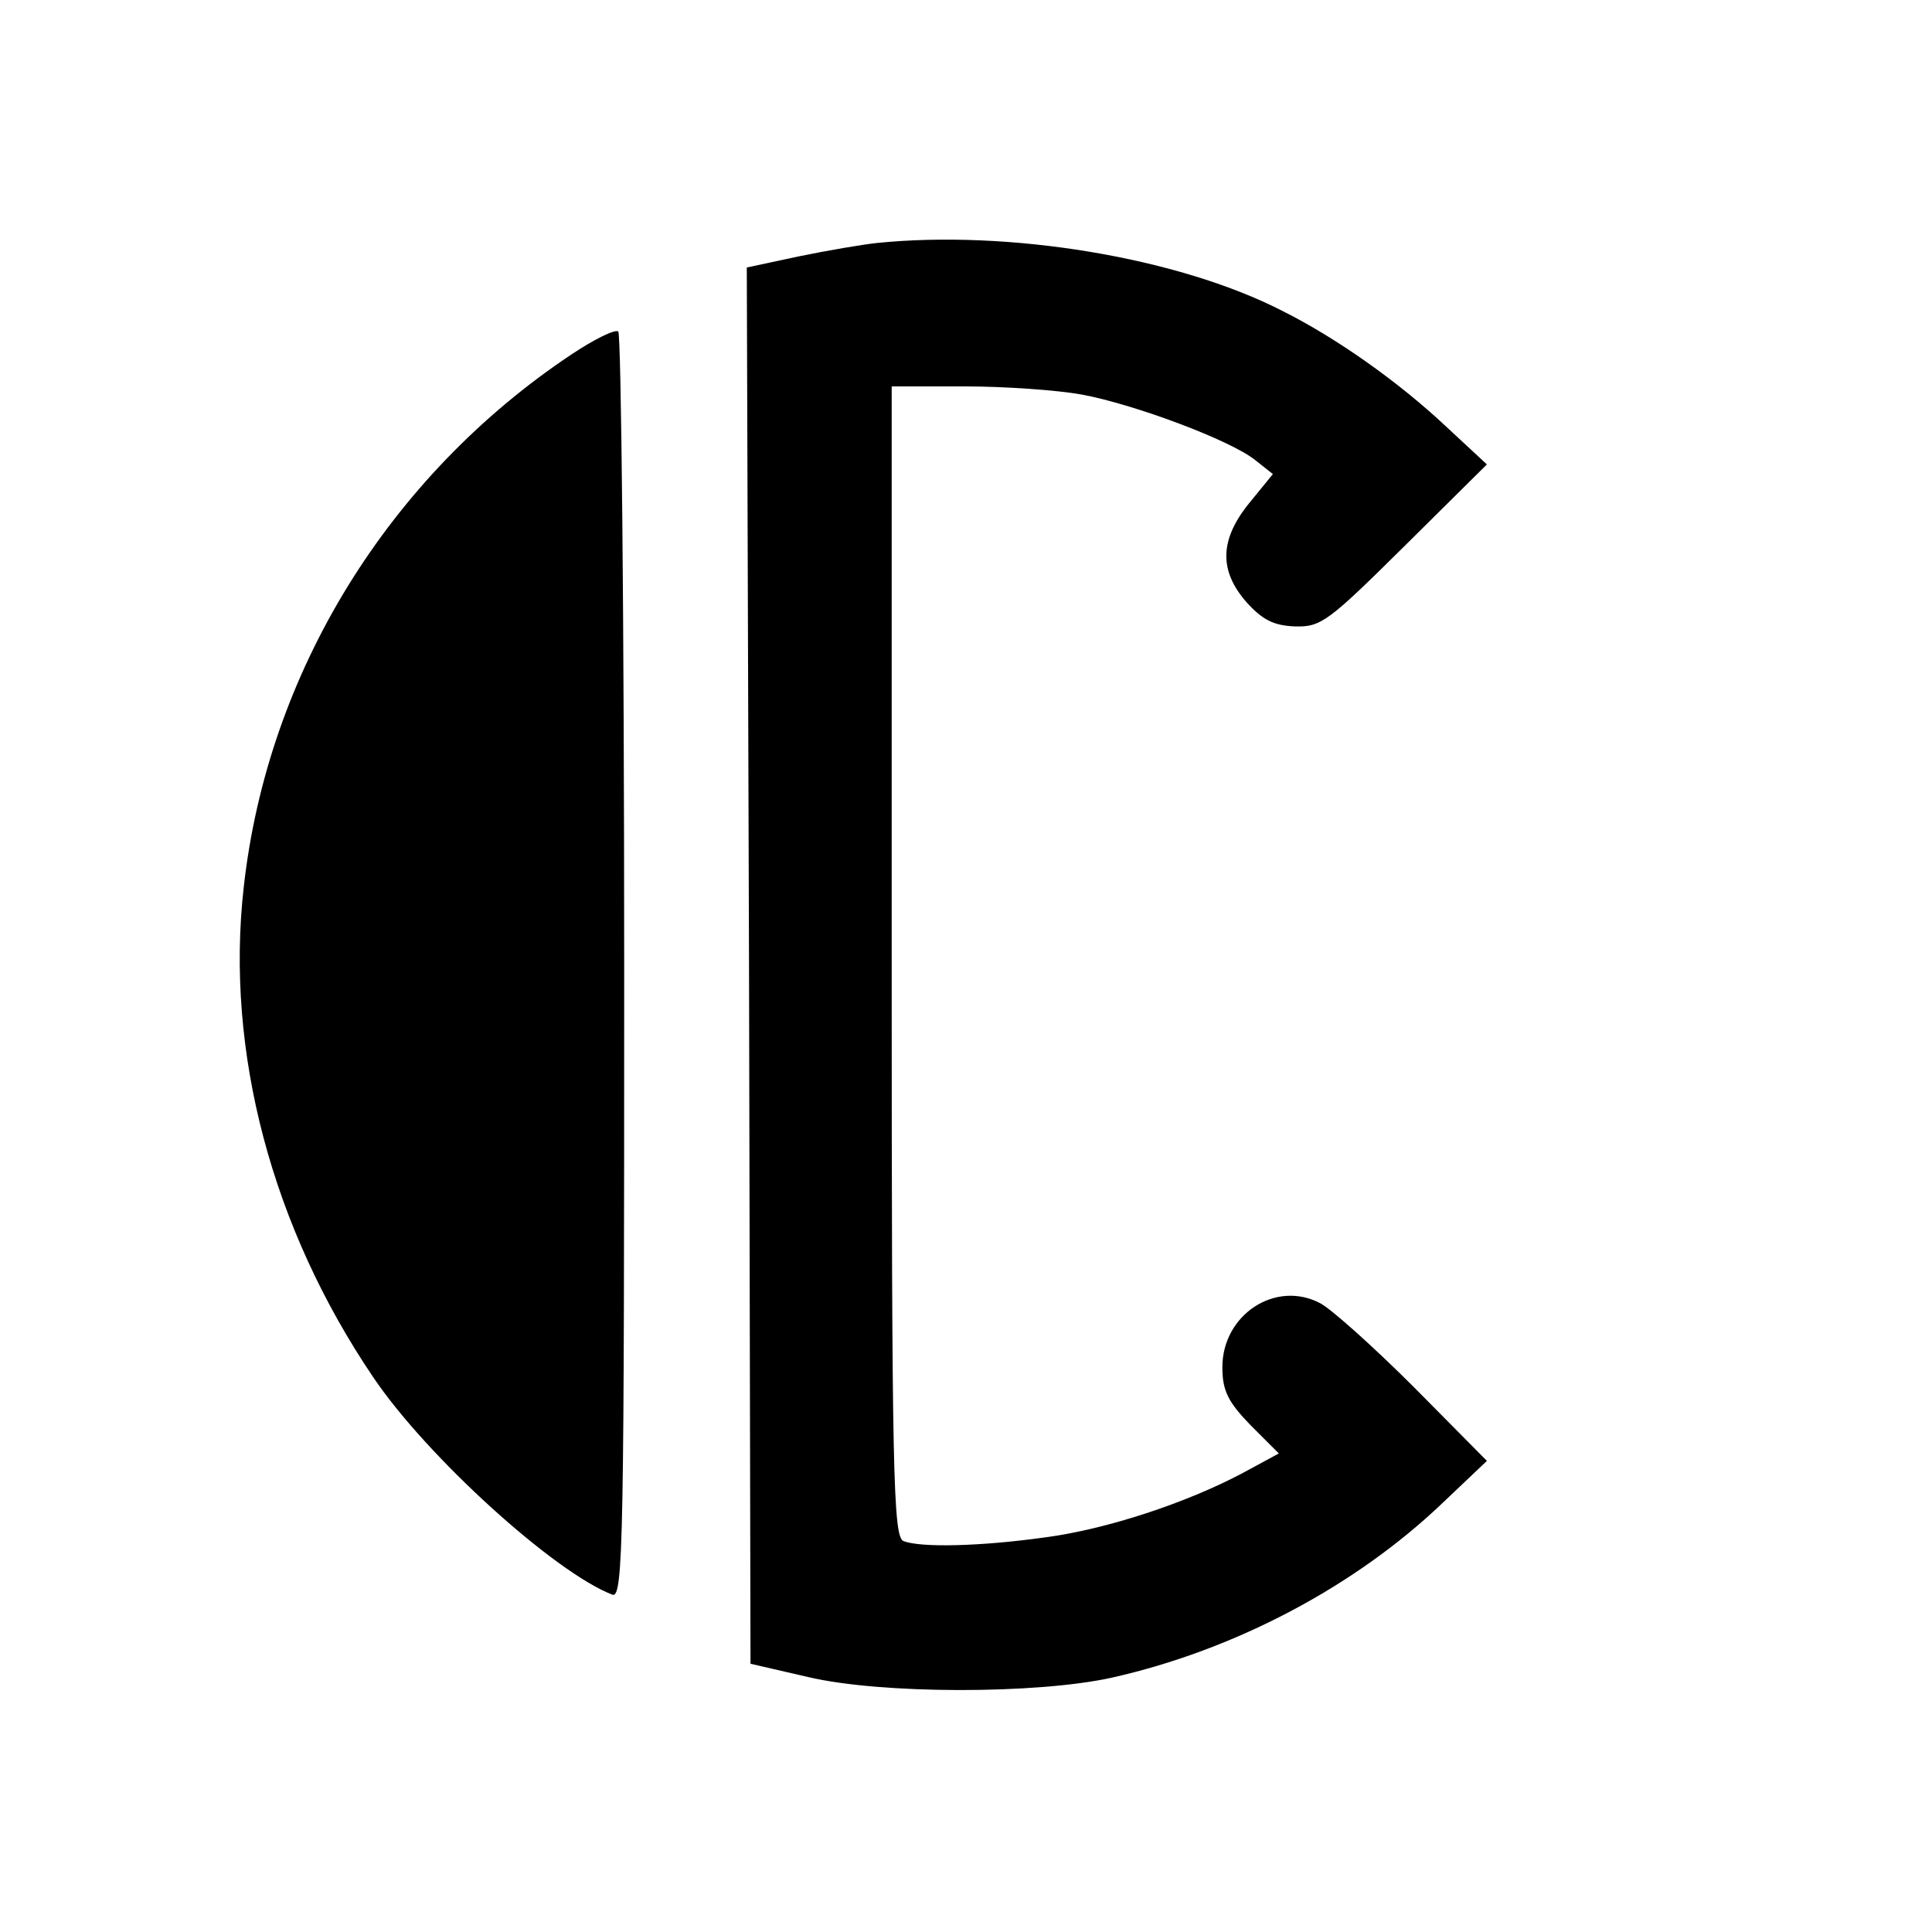
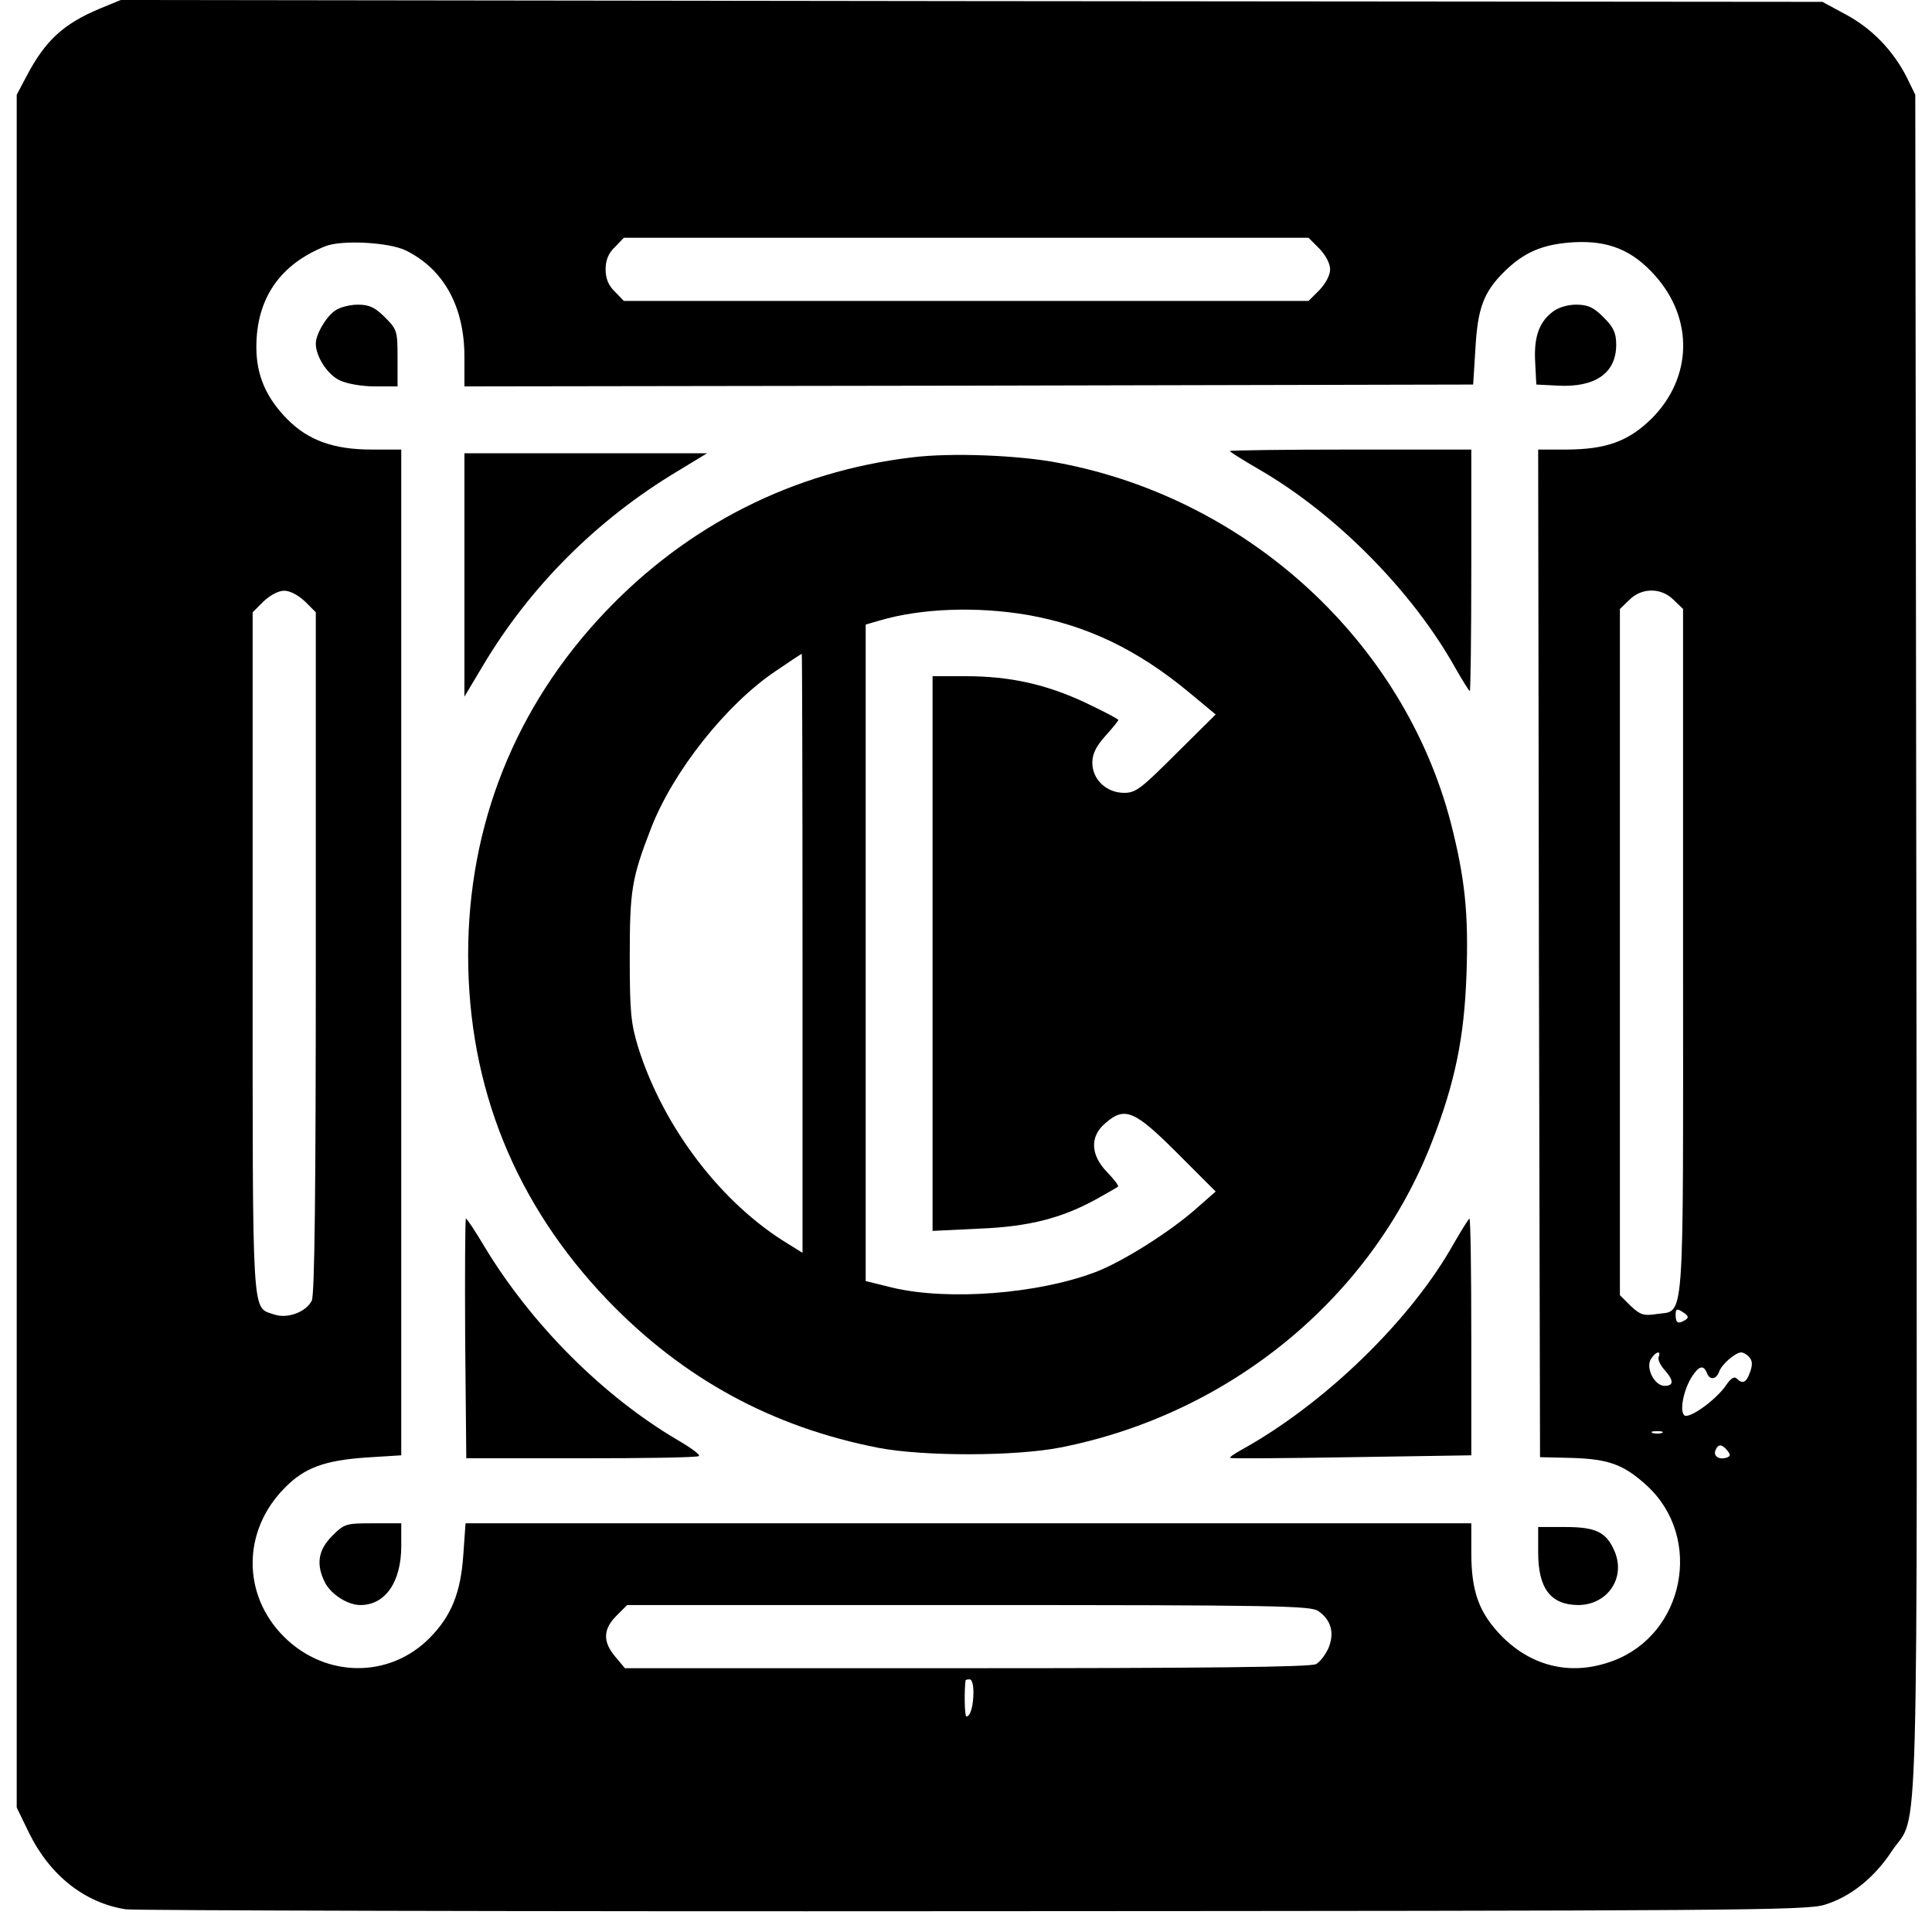
- <svg xmlns="http://www.w3.org/2000/svg" version="1.0" width="260pt" height="260pt" viewBox="0 0 260 260" preserveAspectRatio="xMidYMid meet">
-   <g transform="translate(0,260) scale(0.1,-0.1)" fill="#000000" stroke="none">
-     <path d="M1180 2273 c-19 -2 -66 -10 -105 -18 l-70 -15 3 -939 2 -940 78 -18 c98 -23 306 -23 407 -1 166 37 329 123 447 236 l59 56 -98 99 c-54 54 -111 105 -126 113 -60 32 -132 -15 -132 -86 0 -32 8 -47 38 -78 l38 -38 -48 -26 c-75 -40 -183 -76 -267 -87 -86 -12 -166 -14 -190 -5 -14 6 -16 84 -16 780 l0 774 98 0 c54 0 125 -5 158 -11 70 -13 199 -61 233 -88 l24 -19 -31 -38 c-41 -50 -42 -92 -4 -135 21 -23 36 -31 65 -32 35 -1 45 7 148 109 l110 109 -56 52 c-63 59 -146 118 -220 155 -141 72 -368 109 -545 91z" />
-     <path d="M769 2123 c-246 -164 -409 -428 -441 -717 -25 -221 38 -458 174 -659 72 -107 244 -263 322 -293 15 -6 16 74 16 844 0 468 -4 853 -8 856 -5 3 -33 -11 -63 -31z" />
+ <svg xmlns="http://www.w3.org/2000/svg" version="1.0" width="520pt" height="520pt" viewBox="0 0 520 520" preserveAspectRatio="xMidYMid meet">
+   <g transform="translate(0,520) scale(0.1,-0.1)" fill="#000000" stroke="none">
+     <path d="M269 5177 c-98 -41 -147 -86 -197 -181 l-27 -51 0 -2305 0 -2305 33 -68 c57 -116 151 -189 261 -206 25 -3 1052 -6 2281 -5 2048 1 2240 2 2290 17 70 21 135 73 182 145 74 111 68 -105 66 2437 l-3 2290 -23 47 c-36 71 -93 131 -164 169 l-63 34 -2290 2 -2290 3 -56 -23z m3282 -646 c17 -18 29 -40 29 -56 0 -16 -12 -38 -29 -56 l-29 -29 -922 0 -921 0 -24 25 c-17 16 -25 35 -25 60 0 25 8 44 25 60 l24 25 921 0 922 0 29 -29z m-2459 -5 c102 -50 158 -151 158 -286 l0 -80 1358 2 1357 3 6 95 c6 110 22 153 76 207 55 55 106 76 189 81 93 5 157 -21 218 -89 105 -117 101 -275 -8 -385 -63 -62 -123 -84 -233 -84 l-73 0 2 -1356 3 -1356 85 -2 c100 -3 141 -18 203 -75 152 -140 101 -399 -91 -471 -109 -41 -215 -18 -298 64 -63 64 -84 121 -84 228 l0 78 -1354 0 -1353 0 -6 -85 c-7 -102 -32 -164 -90 -223 -108 -110 -281 -109 -393 3 -113 113 -112 286 3 401 53 54 107 73 217 81 l96 6 0 1354 0 1353 -80 0 c-102 0 -171 25 -227 82 -57 58 -83 118 -83 194 0 130 63 222 185 271 44 18 172 11 217 -11z m-271 -945 l29 -29 0 -917 c0 -636 -3 -922 -11 -936 -16 -31 -66 -49 -101 -37 -61 22 -58 -34 -58 971 l0 919 29 29 c18 17 40 29 56 29 16 0 38 -12 56 -29z m3684 4 l25 -24 0 -924 c0 -1037 6 -961 -73 -974 -33 -5 -42 -2 -68 22 l-29 29 0 923 0 924 25 24 c33 34 87 34 120 0z m32 -1937 c-20 -13 -27 -9 -27 12 0 18 3 19 20 8 14 -9 16 -14 7 -20z m-73 -101 c-2 -7 5 -22 16 -34 25 -28 26 -43 0 -43 -27 0 -52 49 -36 73 13 20 28 23 20 4z m245 -1 c8 -9 8 -21 1 -40 -10 -28 -20 -32 -36 -16 -6 6 -16 0 -28 -18 -27 -40 -101 -93 -113 -81 -13 13 -1 70 21 104 19 29 31 32 40 10 7 -20 25 -19 33 3 7 20 43 51 59 52 6 0 17 -6 23 -14z m-236 -203 c-7 -2 -19 -2 -25 0 -7 3 -2 5 12 5 14 0 19 -2 13 -5z m176 -47 c9 -11 9 -15 -1 -19 -20 -7 -37 3 -31 19 7 18 17 18 32 0z m-1101 -432 c35 -24 44 -59 28 -99 -8 -18 -23 -38 -34 -44 -15 -8 -301 -11 -940 -11 l-920 0 -26 31 c-34 40 -33 74 3 110 l29 29 919 0 c826 0 921 -2 941 -16z m-928 -218 c0 -37 -8 -66 -19 -66 -5 0 -6 74 -2 98 1 1 6 2 11 2 6 0 10 -15 10 -34z" />
+     <path d="M902 4364 c-25 -17 -52 -64 -52 -89 0 -35 32 -84 65 -99 19 -9 59 -16 94 -16 l61 0 0 76 c0 73 -1 77 -34 110 -27 27 -42 34 -73 34 -21 0 -49 -7 -61 -16z" />
+     <path d="M4178 4360 c-36 -28 -50 -68 -46 -136 l3 -59 59 -3 c100 -5 156 34 156 110 0 32 -7 47 -34 74 -27 27 -42 34 -74 34 -24 0 -49 -8 -64 -20z" />
+     <path d="M3310 3986 c0 -2 35 -24 78 -49 208 -120 413 -328 528 -533 20 -35 38 -64 40 -64 2 0 4 146 4 325 l0 325 -325 0 c-179 0 -325 -2 -325 -4z" />
+     <path d="M1250 3653 l0 -328 49 82 c127 214 308 395 525 525 l79 48 -326 0 -327 0 0 -327z" />
+     <path d="M2455 3969 c-319 -38 -603 -181 -827 -417 -241 -254 -368 -572 -368 -922 0 -356 127 -670 375 -929 204 -212 443 -342 730 -398 121 -23 366 -23 489 1 457 90 839 404 1001 825 61 157 86 278 92 447 6 165 -4 260 -42 409 -127 488 -546 873 -1055 969 -107 21 -291 28 -395 15z m310 -424 c160 -28 296 -93 436 -209 l71 -59 -106 -105 c-94 -94 -109 -106 -140 -106 -48 0 -86 36 -86 81 0 24 10 44 35 72 19 21 35 41 35 43 0 3 -39 23 -87 46 -106 50 -204 72 -324 72 l-89 0 0 -746 0 -747 123 6 c135 5 224 28 317 79 30 17 57 32 59 34 3 3 -11 20 -29 39 -45 46 -47 96 -6 131 53 47 79 36 194 -79 l104 -104 -49 -43 c-71 -64 -203 -147 -275 -174 -156 -59 -396 -77 -545 -42 l-73 18 0 883 0 884 38 11 c112 33 262 38 397 15z m-605 -911 l0 -806 -37 23 c-181 109 -337 314 -405 529 -20 66 -23 95 -23 245 0 178 5 211 57 345 59 153 202 334 336 424 37 25 68 46 70 46 1 0 2 -363 2 -806z" />
+     <path d="M1252 1598 l3 -323 308 0 c170 0 313 2 318 6 5 3 -21 22 -57 43 -199 117 -392 309 -519 519 -25 42 -48 77 -51 77 -2 0 -3 -145 -2 -322z" />
+     <path d="M3914 1855 c-115 -207 -349 -434 -574 -558 -18 -10 -31 -19 -29 -21 2 -2 149 -1 327 2 l322 5 0 318 c0 176 -2 319 -5 319 -2 0 -20 -29 -41 -65z" />
+     <path d="M894 1066 c-38 -38 -44 -77 -19 -126 17 -32 61 -60 95 -60 67 0 110 62 110 159 l0 61 -76 0 c-73 0 -77 -1 -110 -34z" />
+     <path d="M4140 1022 c0 -97 33 -141 107 -142 79 0 129 72 99 144 -22 52 -50 66 -133 66 l-73 0 0 -68z" />
  </g>
</svg>
